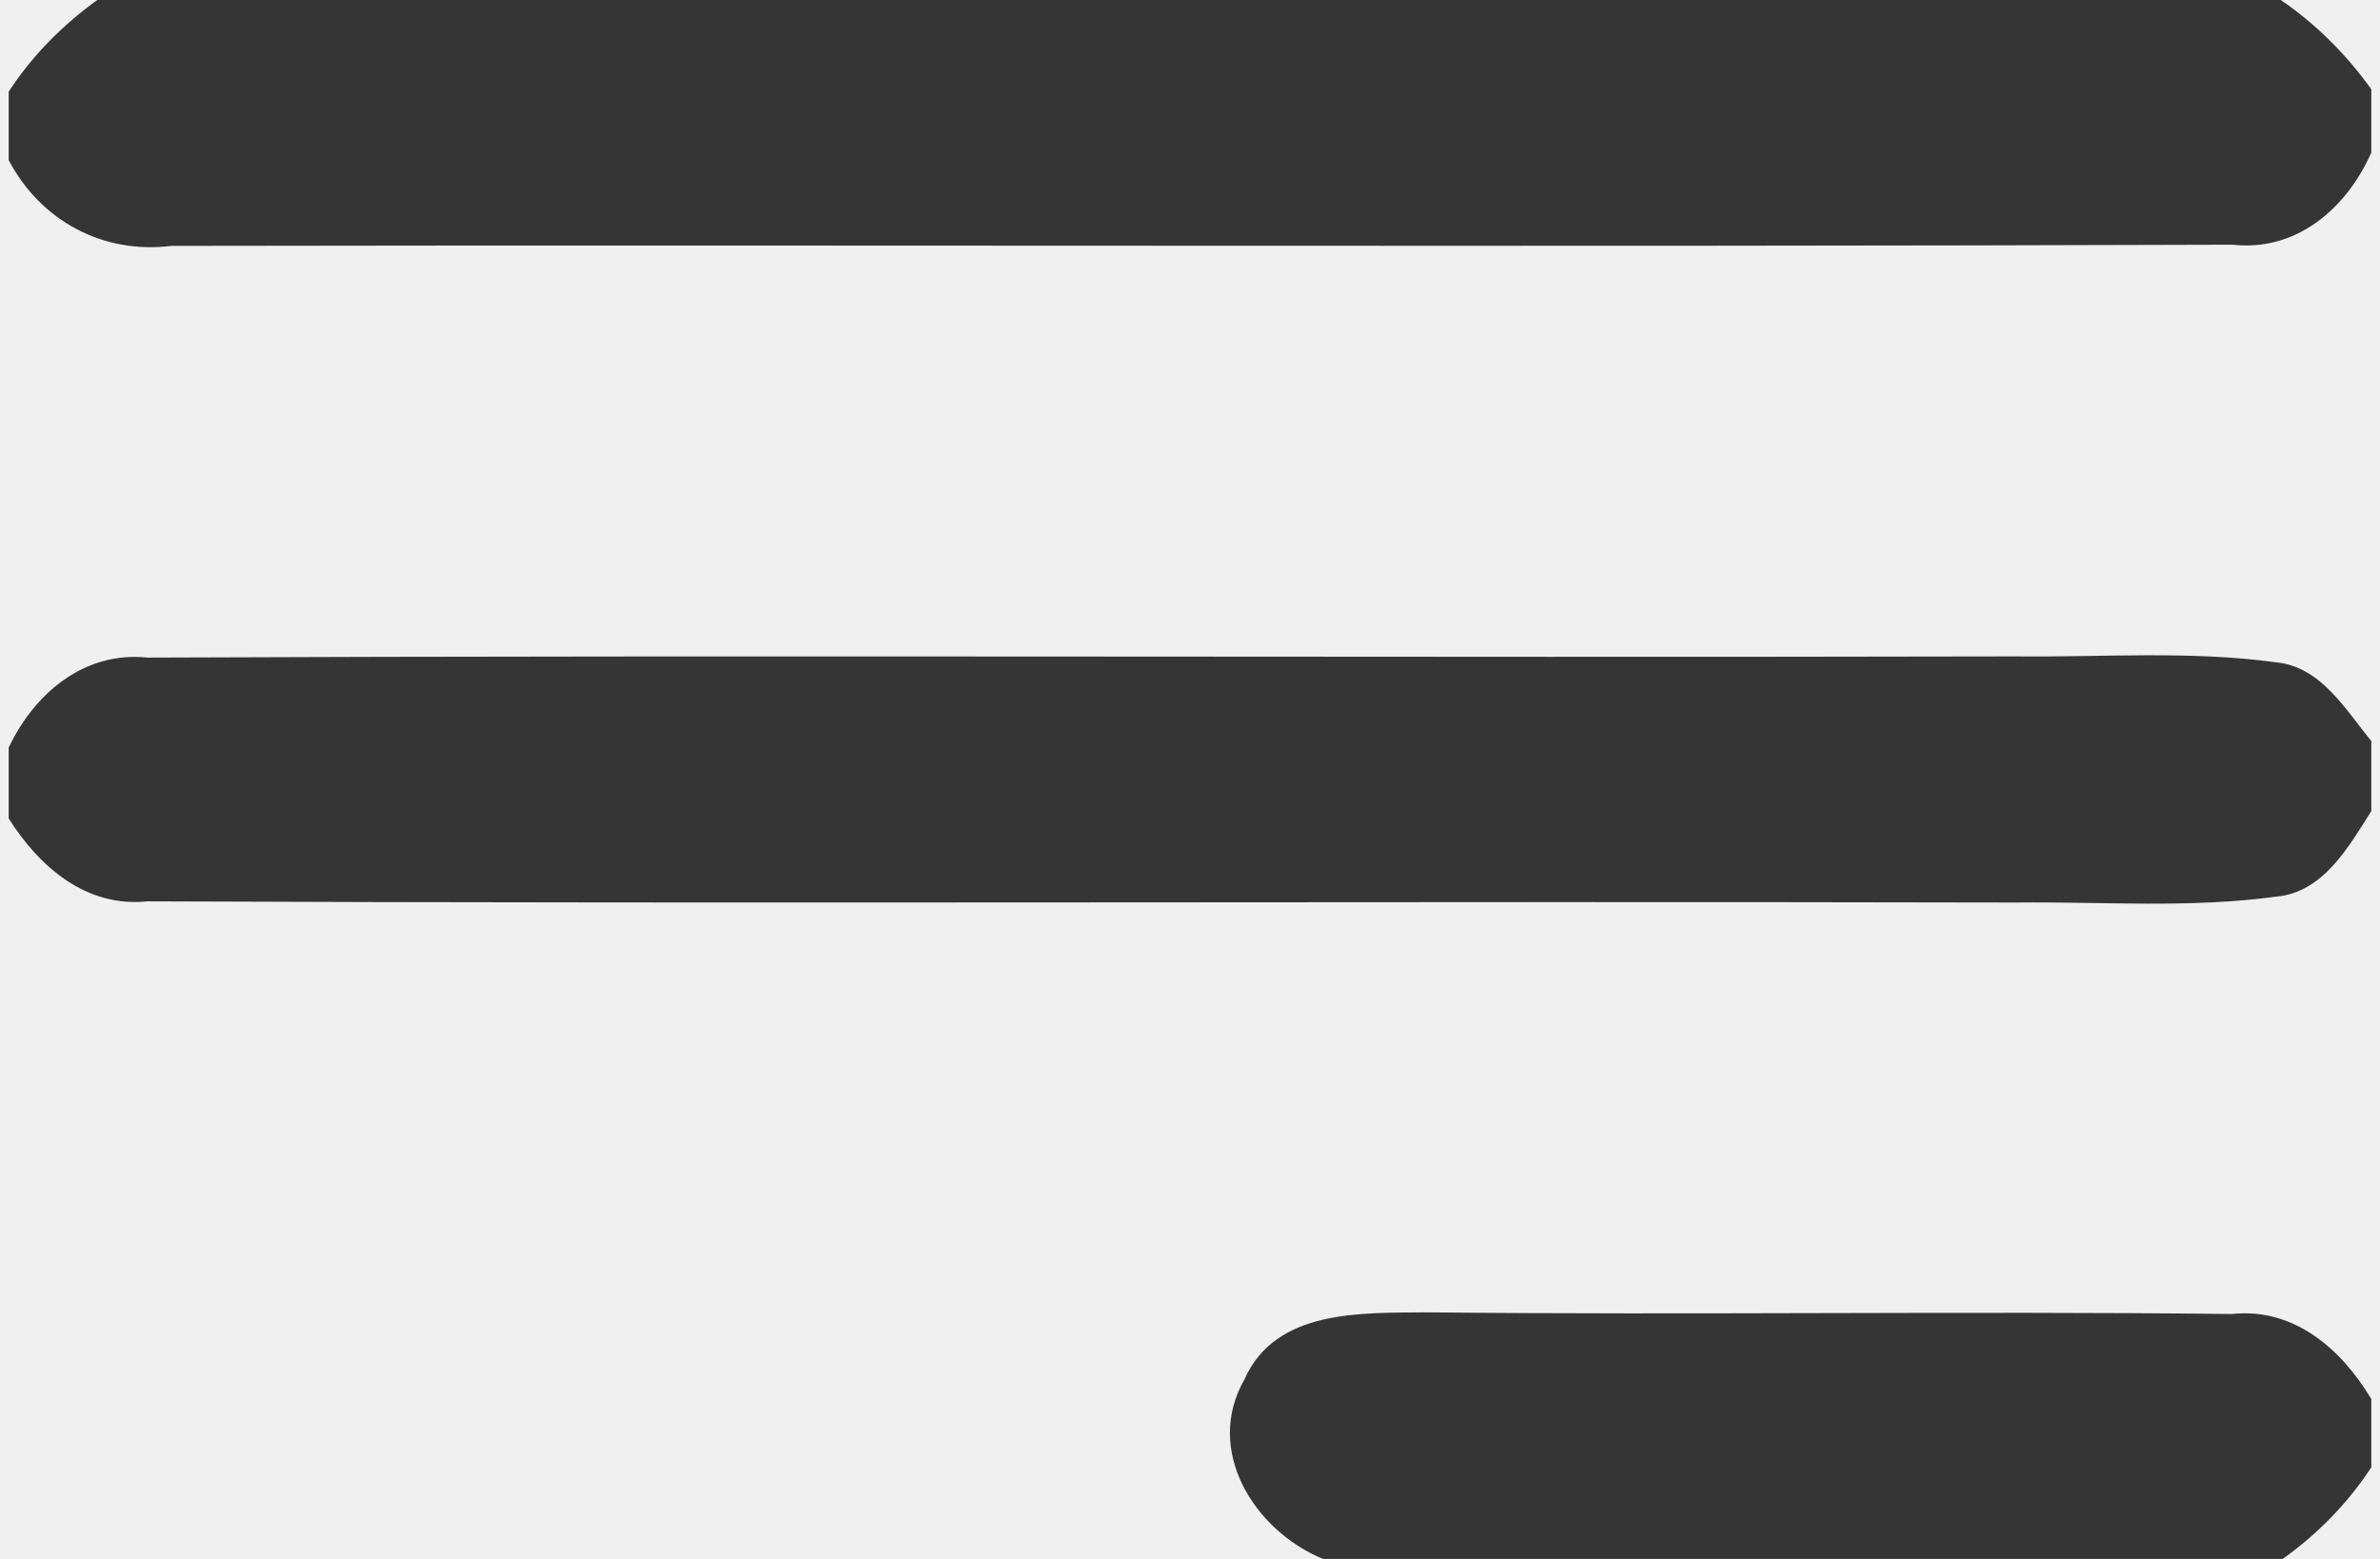
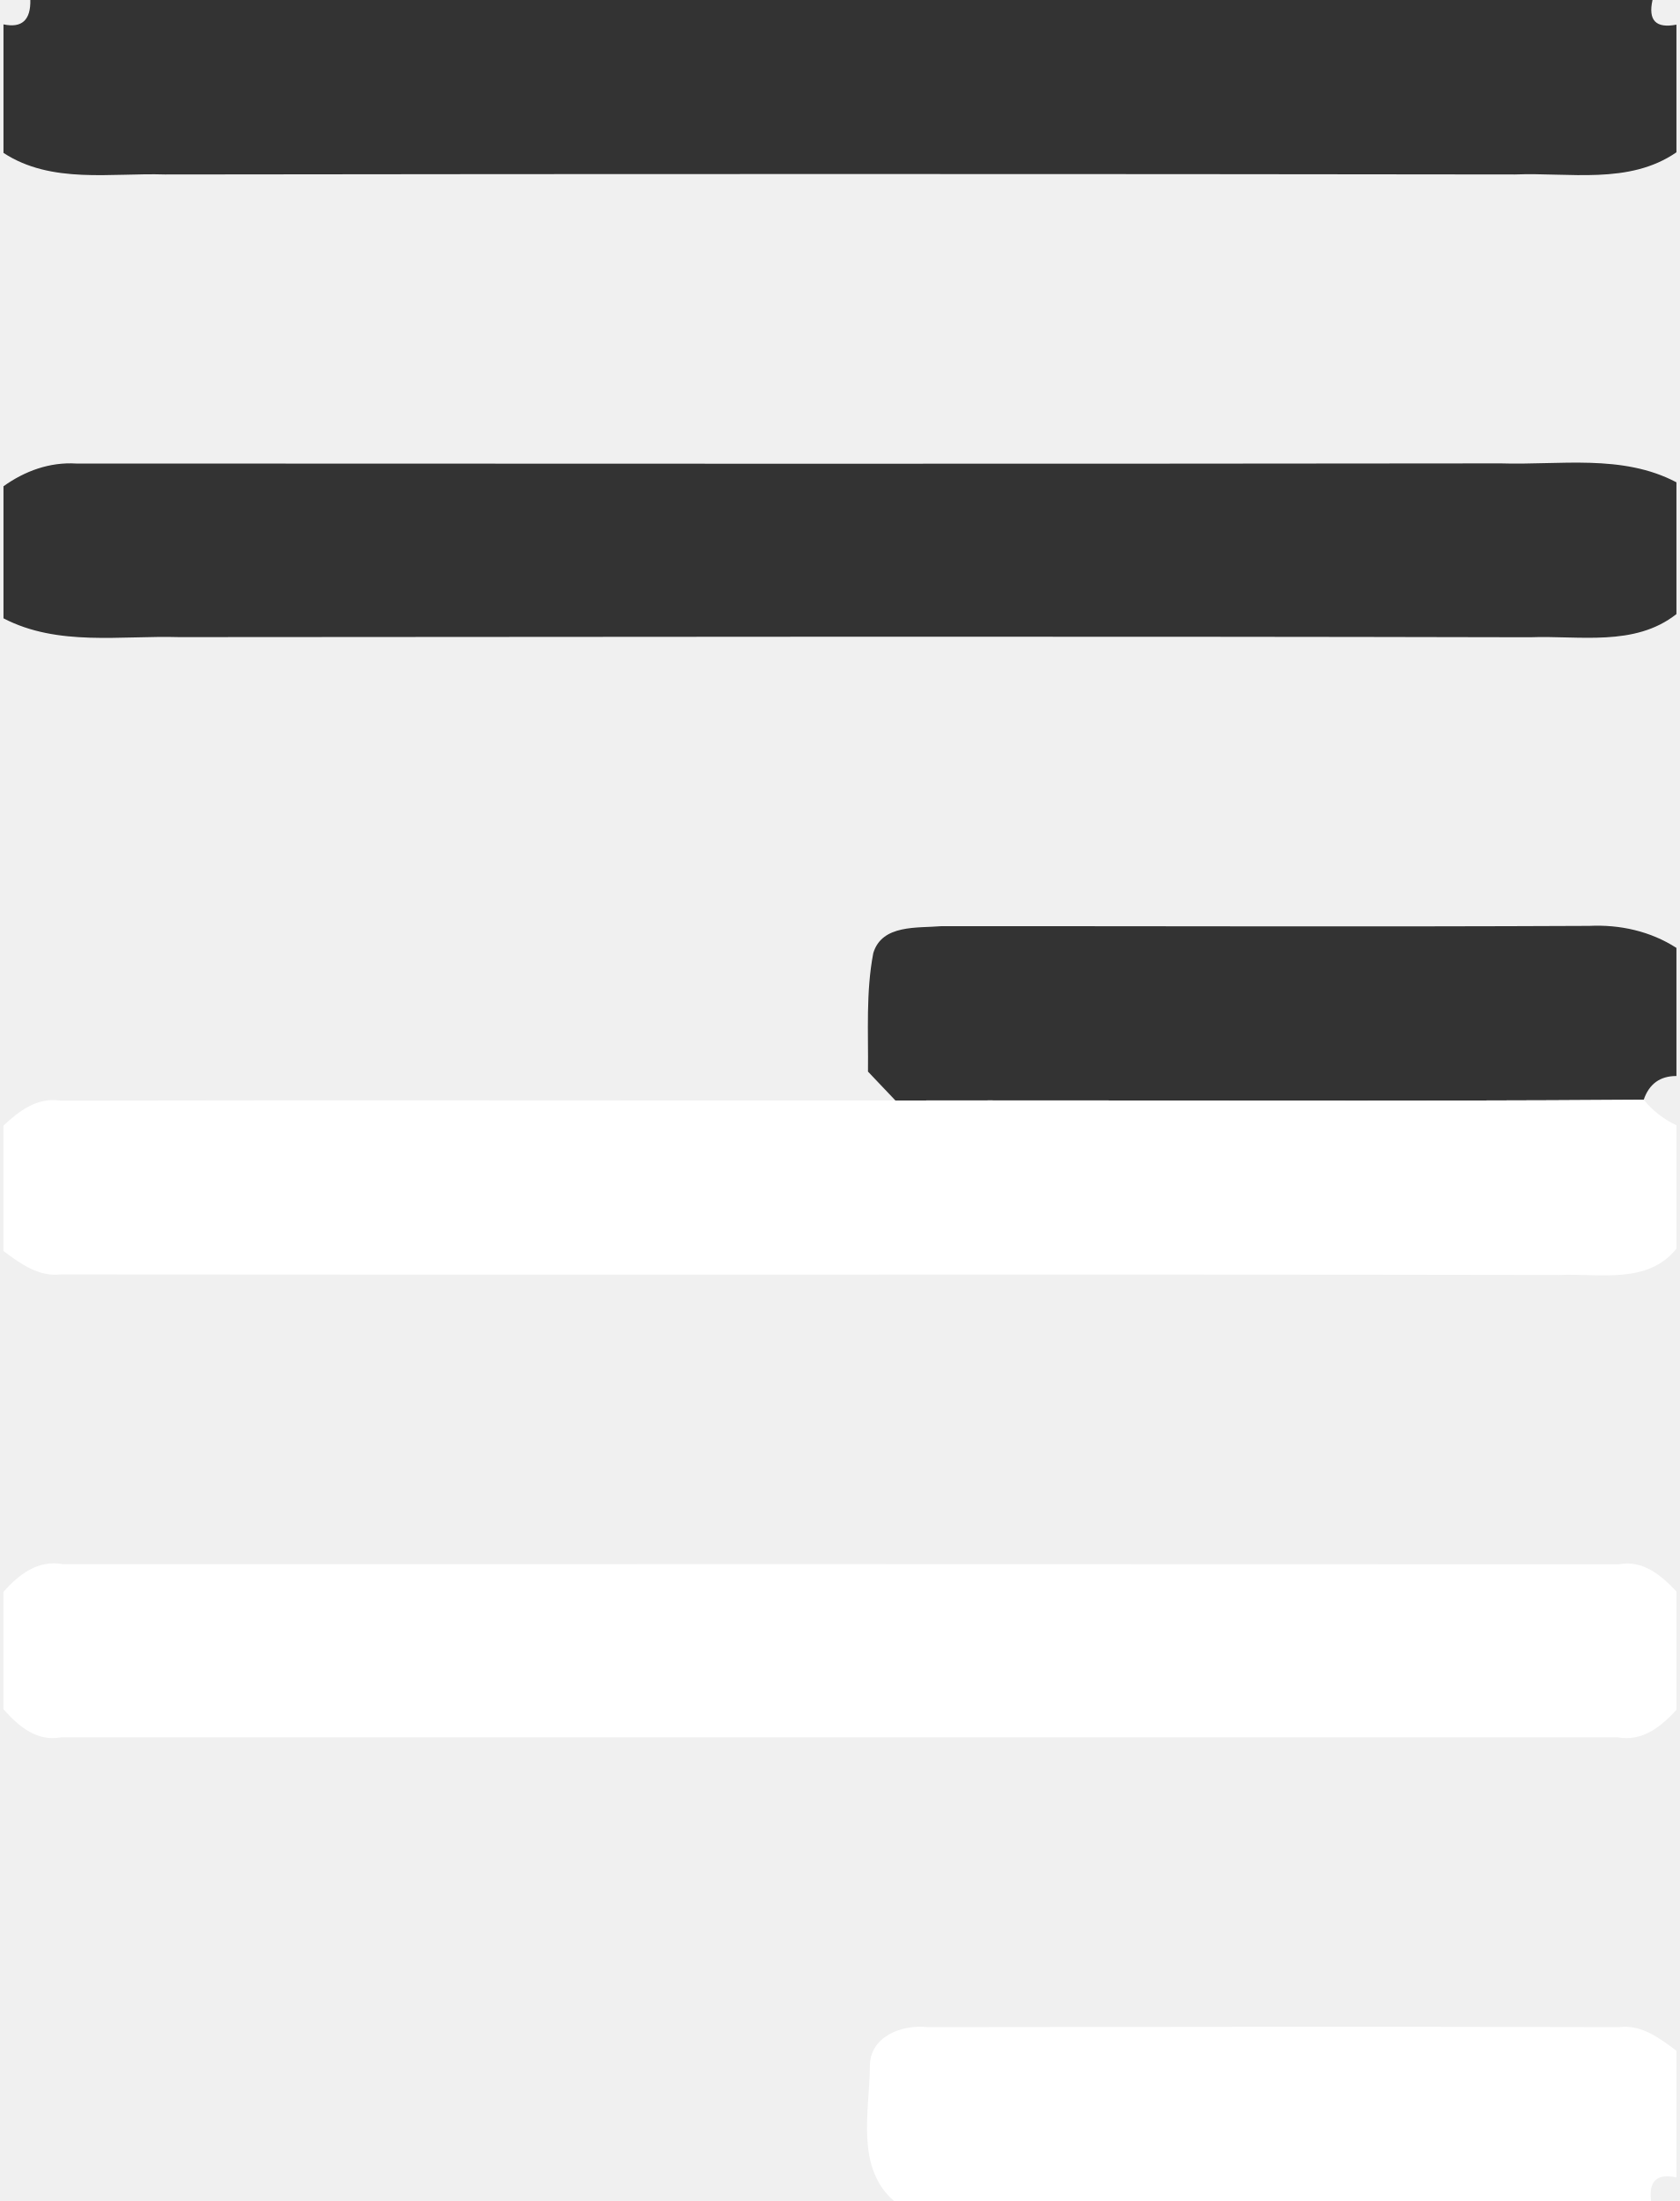
- <svg xmlns="http://www.w3.org/2000/svg" width="29px" height="19px" viewBox="0 0 100 66" version="1.1">
-   <g id="#353535ff">
-     <path fill="#353535" opacity="1.00" d=" M 3.75 0.00 L 96.17 0.00 C 97.66 1.02 98.95 2.31 100.00 3.78 L 100.00 6.46 C 98.96 8.81 96.85 10.66 94.13 10.36 C 65.05 10.46 35.97 10.36 6.89 10.41 C 3.99 10.77 1.35 9.35 0.00 6.78 L 0.00 3.88 C 0.99 2.36 2.28 1.06 3.75 0.00 Z" />
-     <path fill="#353535" opacity="1.00" d=" M 0.00 31.65 C 1.09 29.35 3.20 27.56 5.88 27.84 C 32.24 27.73 58.60 27.85 84.96 27.79 C 88.63 27.83 92.32 27.54 95.97 28.04 C 97.88 28.23 98.90 30.04 100.00 31.37 L 100.00 34.34 C 99.04 35.85 97.97 37.78 95.98 37.96 C 92.33 38.46 88.63 38.17 84.96 38.21 C 58.60 38.15 32.23 38.27 5.87 38.16 C 3.28 38.43 1.29 36.70 0.00 34.65 L 0.00 31.65 Z" />
-     <path fill="#353535" opacity="1.00" d=" M 52.31 58.39 C 53.63 55.41 57.29 55.59 60.02 55.56 C 71.38 55.68 82.74 55.50 94.10 55.63 C 96.73 55.35 98.74 57.12 100.00 59.23 L 100.00 62.12 C 99.01 63.64 97.72 64.95 96.25 66.00 L 55.63 66.00 C 52.72 64.80 50.58 61.40 52.31 58.39 Z" />
+ <svg xmlns="http://www.w3.org/2000/svg" width="29px" height="38px" viewBox="0 0 114 150" version="1.1">
+   <g id="#333333ff">
+     <path fill="#333333" opacity="1.00" d=" M 1.83 0.00 L 112.37 0.00 C 112.06 1.39 112.60 1.95 114.00 1.68 L 114.00 10.38 C 110.77 12.61 106.67 11.74 103.00 11.89 C 72.33 11.85 41.67 11.85 11.01 11.89 C 7.33 11.77 3.27 12.56 0.00 10.42 L 0.00 1.66 C 1.25 1.93 1.86 1.37 1.83 0.00 Z" />
+     <path fill="#333333" opacity="1.00" d=" M 0.00 33.14 C 1.45 32.10 3.15 31.48 4.95 31.59 C 37.31 31.60 69.67 31.62 102.03 31.58 C 106.03 31.71 110.31 30.92 114.00 32.87 L 114.00 41.85 C 111.15 44.10 107.37 43.30 104.02 43.43 C 73.35 43.36 42.67 43.40 11.99 43.42 C 7.99 43.30 3.71 44.07 0.00 42.14 L 0.00 33.14 Z" />
+     <path fill="#333333" opacity="1.00" d=" M 59.27 64.96 C 59.86 62.98 62.29 63.26 63.90 63.12 C 78.62 63.11 93.34 63.17 108.06 63.10 C 110.15 63.00 112.23 63.46 114.00 64.60 L 114.00 73.33 C 112.88 73.33 112.14 73.87 111.77 74.95 C 94.77 75.07 77.78 74.97 60.78 75.00 C 60.31 74.51 59.38 73.52 58.91 73.03 C 58.94 70.34 58.76 67.62 59.27 64.96 Z" />
+   </g>
+   <g id="#ffffffff">
+     <path fill="#ffffff" opacity="1.00" d=" M 0.00 76.71 C 1.08 75.70 2.31 74.76 3.89 75.01 C 22.85 74.97 41.82 75.01 60.78 75.00 C 77.78 74.97 94.77 75.07 111.77 74.95 C 112.38 75.69 113.12 76.27 114.00 76.69 L 114.00 85.10 C 112.03 87.55 108.76 86.77 106.03 86.89 C 72.00 86.83 37.97 86.90 3.94 86.85 C 2.40 87.04 1.16 86.12 0.00 85.26 L 0.00 76.71 Z" />
+     <path fill="#ffffff" opacity="1.00" d=" M 0.00 108.48 C 1.06 107.30 2.34 106.29 4.04 106.60 C 39.38 106.60 74.72 106.59 110.06 106.61 C 111.72 106.30 112.94 107.34 114.00 108.46 L 114.00 116.53 C 112.94 117.68 111.68 118.71 109.99 118.40 C 74.64 118.40 39.29 118.40 3.94 118.40 C 2.26 118.71 1.04 117.65 0.00 116.49 L 0.00 108.48 Z" />
+     <path fill="#ffffff" opacity="1.00" d=" M 59.04 140.87 C 58.99 138.79 61.23 137.95 62.98 138.15 C 78.68 138.13 94.38 138.11 110.09 138.15 C 111.62 137.96 112.85 138.90 114.00 139.76 L 114.00 148.39 C 112.67 148.11 112.10 148.64 112.27 150.00 L 60.68 150.00 C 58.06 147.71 59.00 143.93 59.04 140.87 Z" />
  </g>
</svg>
